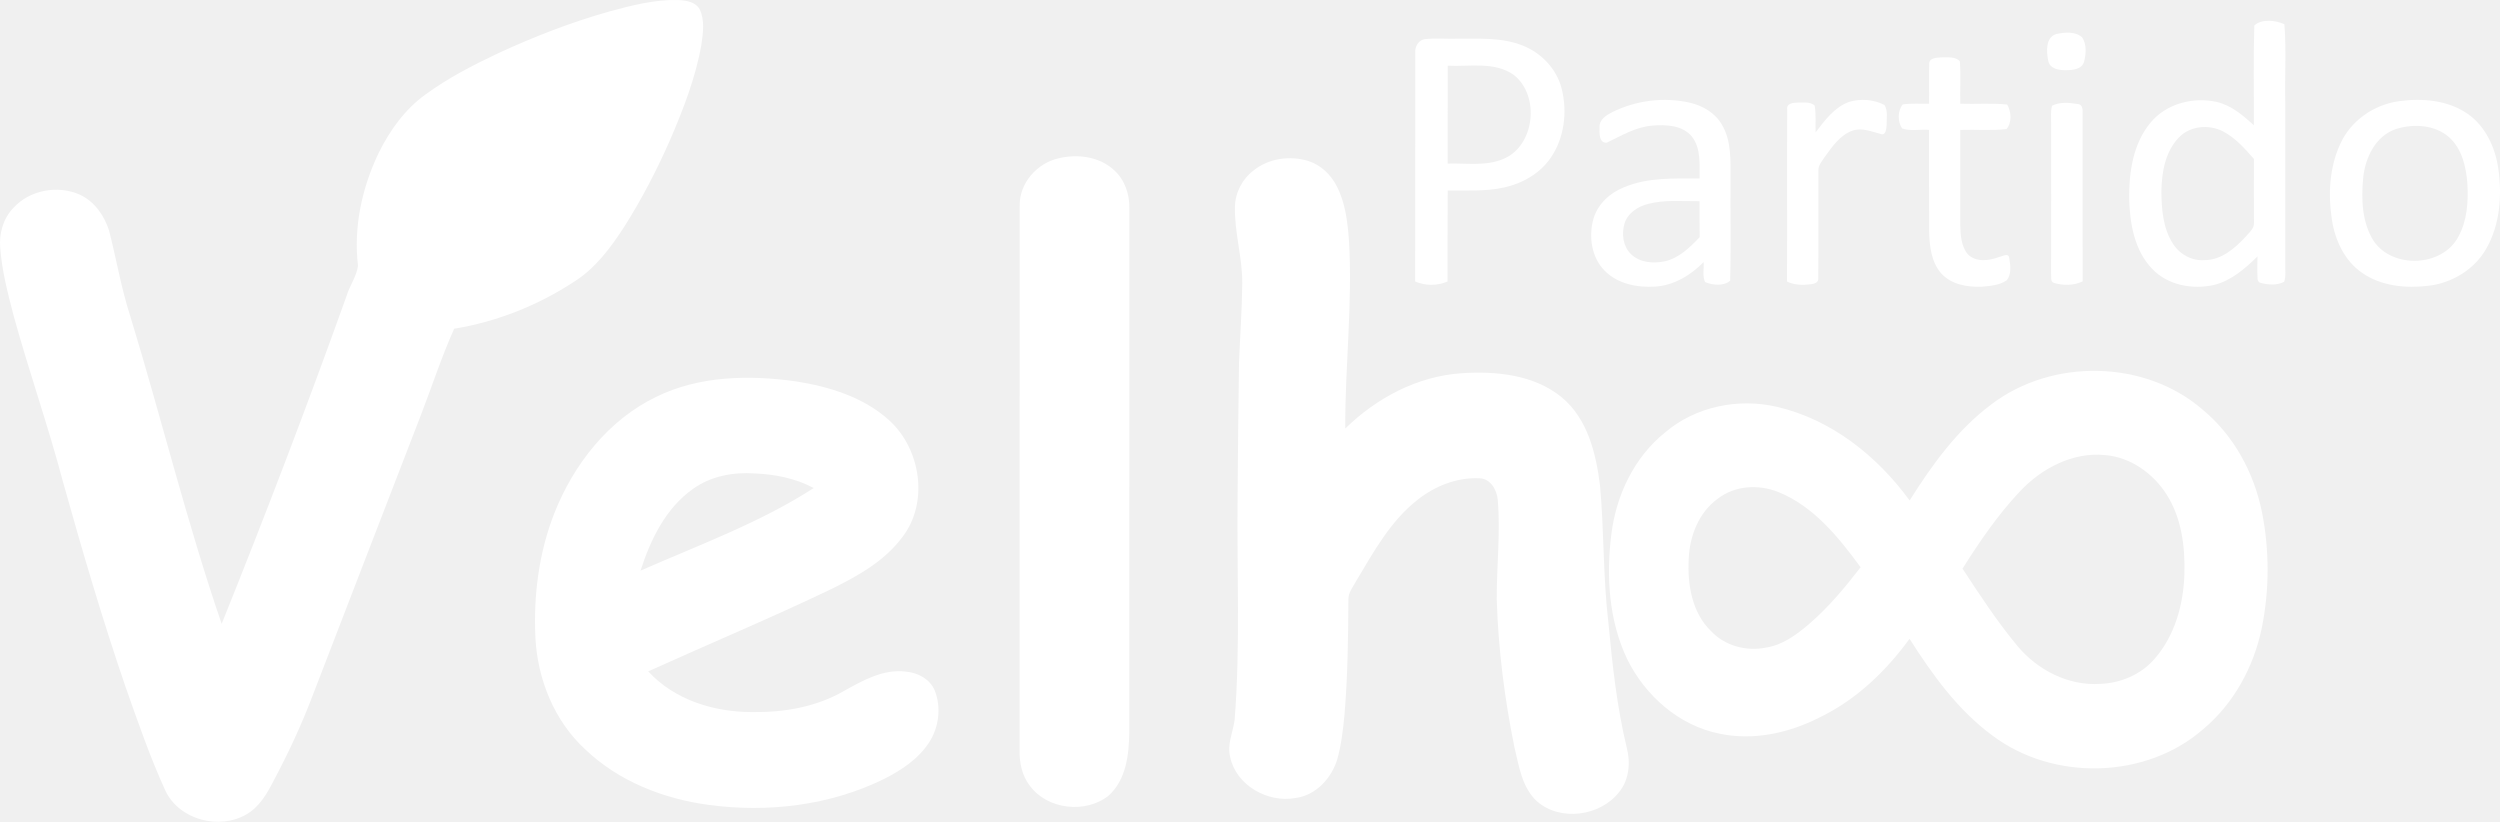
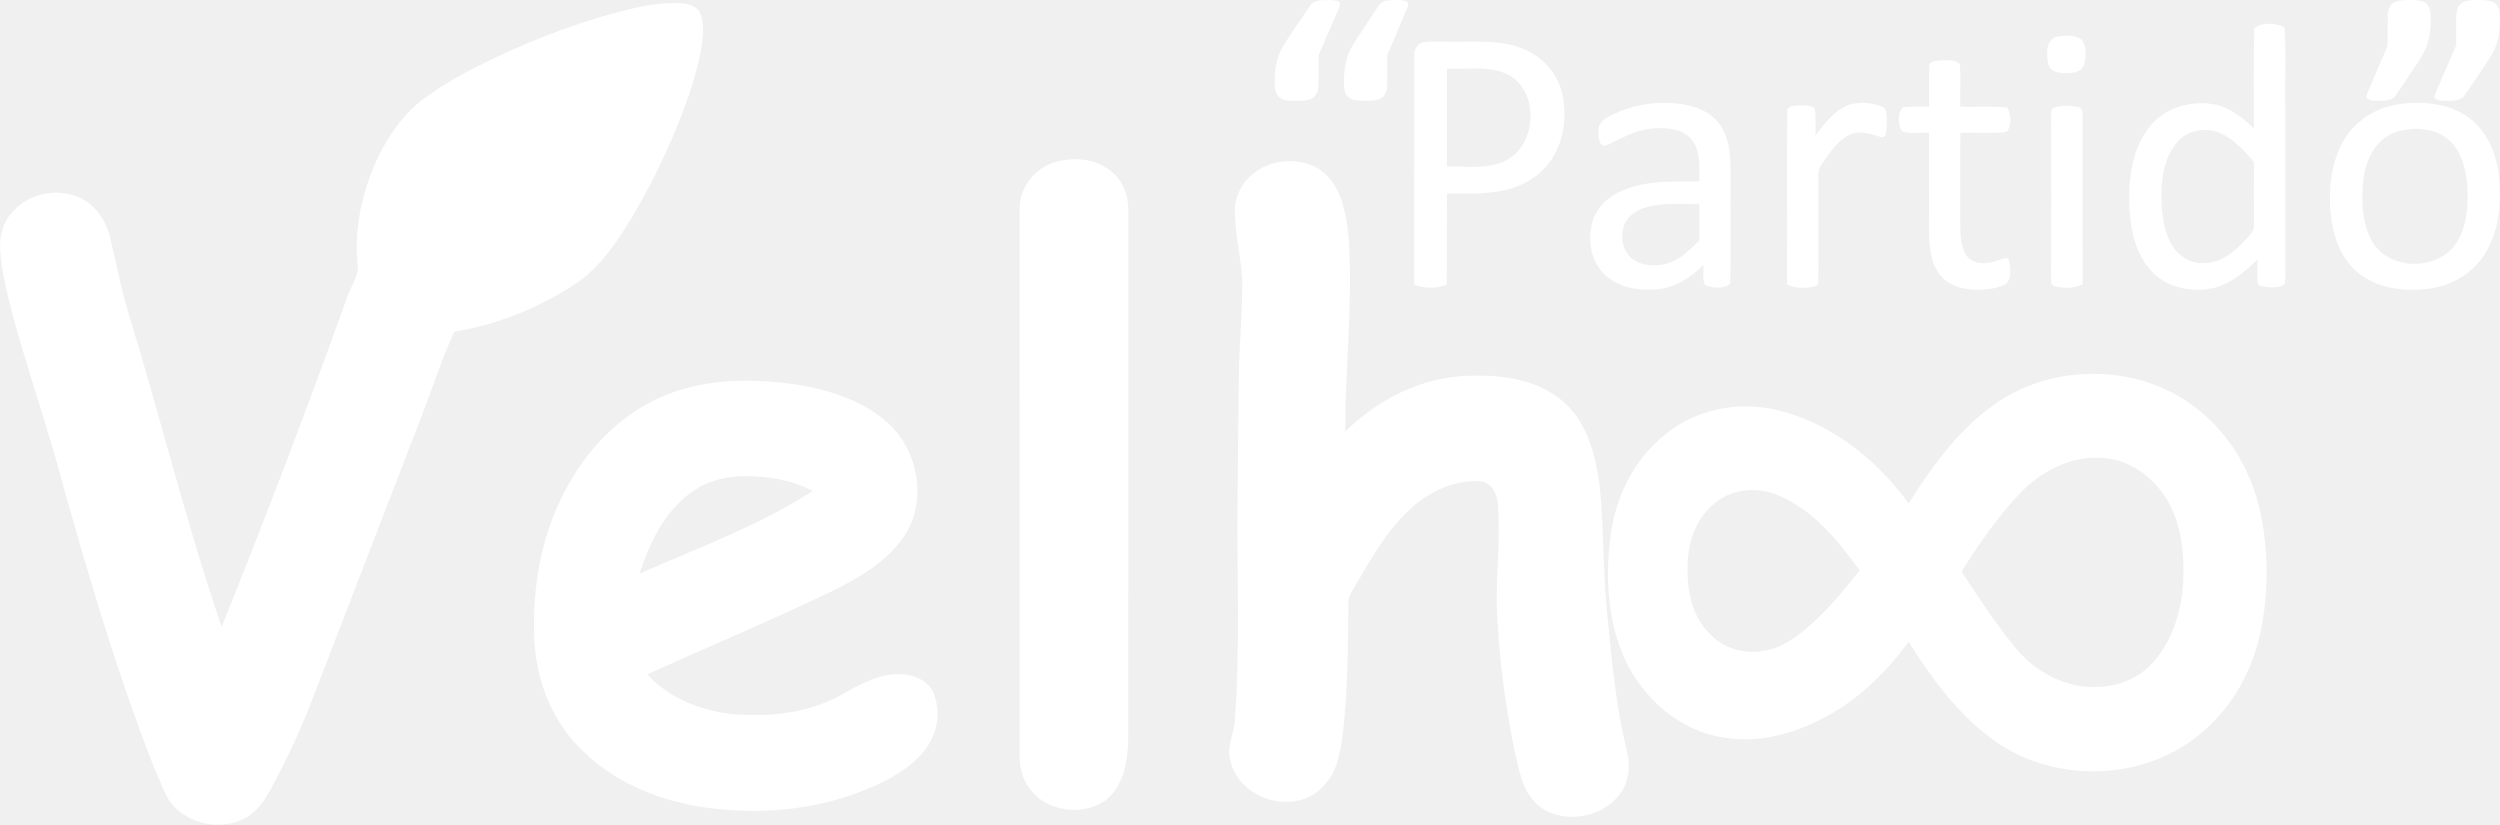
- <svg xmlns="http://www.w3.org/2000/svg" width="2528" height="831" xml:space="preserve" overflow="hidden">
+ <svg xmlns="http://www.w3.org/2000/svg" width="2528" height="834" xml:space="preserve" overflow="hidden">
  <defs>
    <clipPath id="clip0">
-       <rect x="2696" y="1499" width="2528" height="831" />
+       <rect x="1050" y="1439" width="2528" height="834" />
    </clipPath>
  </defs>
-   <g clip-path="url(#clip0)" transform="translate(-2696 -1499)">
-     <path d="M3312.21 1510.58C3334.86 1504.46 3358.02 1498.42 3381.65 1499.04 3389.55 1499.43 3399.2 1500.75 3403.5 1508.36 3408.87 1519.56 3406.88 1532.55 3405.23 1544.39 3399.3 1577.82 3386.86 1609.67 3373.5 1640.71 3360.11 1671.09 3344.79 1700.67 3326.99 1728.7 3313.34 1749.66 3297.97 1770.38 3276.51 1783.88 3239.98 1807.83 3198.37 1824.38 3155.26 1831.4 3142.62 1859.53 3133.1 1888.93 3122.01 1917.68 3085.36 2012.82 3048.44 2107.82 3011.89 2202.99 3000.77 2232.2 2987.56 2260.57 2972.88 2288.13 2966.23 2301.17 2958.51 2314.69 2945.51 2322.33 2917.91 2338.59 2877.49 2328.19 2863.35 2298.77 2847.64 2264.44 2835.31 2228.64 2822.77 2193.05 2799.5 2125.09 2779.23 2056.1 2759.88 1986.93 2744.92 1930.15 2725.29 1874.73 2709.76 1818.13 2703.93 1795.6 2697.92 1772.91 2696.22 1749.61 2694.95 1735.13 2699.23 1719.95 2709.42 1709.37 2725.98 1690.99 2754.7 1685.83 2777.01 1696 2791.53 1702.76 2801.39 1716.91 2806.19 1731.85 2813.69 1760.78 2818.54 1790.41 2827.78 1818.88 2859.38 1922.3 2885.02 2027.53 2920.15 2129.84 2964.27 2020.2 3006.5 1909.78 3046.35 1798.52 3049.42 1787.99 3056.57 1778.64 3058.01 1767.8 3053.34 1728.65 3062.04 1688.72 3079.01 1653.44 3090.21 1630.8 3105.45 1609.56 3126.09 1594.67 3149.05 1577.84 3174.51 1564.76 3200.2 1552.63 3236.42 1535.9 3273.77 1521.42 3312.21 1510.58Z" fill="#FFFFFF" fill-rule="evenodd" />
-     <path d="M4975.55 1524.79C4982.93 1517.88 4997.02 1519.35 5005.99 1523.53 5008.03 1549.65 5006.25 1576.09 5006.84 1602.34 5006.87 1656.5 5006.79 1710.65 5006.87 1764.81 5006.48 1771.13 5007.92 1777.89 5005.73 1783.92 4998.6 1787.79 4989.52 1787.04 4981.95 1785.06 4977.51 1783.97 4979.16 1778.27 4978.65 1775.05 4978.54 1769.45 4978.67 1763.86 4978.8 1758.29 4966.25 1770.56 4952.31 1782.79 4934.89 1787.12 4913.19 1792.05 4888.11 1787.51 4872.36 1770.95 4854.35 1752.33 4849.71 1725.17 4849.01 1700.26 4848.75 1673.36 4852.85 1644.25 4870.66 1622.97 4886.56 1603.68 4913.96 1596.72 4937.82 1602.13 4952.51 1605.69 4964.27 1615.72 4975.12 1625.76 4975.25 1592.1 4974.52 1558.42 4975.55 1524.79M4899.01 1638.32C4885.35 1652.65 4881.9 1673.52 4881.59 1692.6 4881.77 1710.53 4883.19 1729.61 4893.08 1745.11 4899.73 1755.86 4912 1762.9 4924.78 1762.05 4941.64 1762.23 4955.32 1750.68 4966.2 1739 4969.94 1734.46 4975.92 1730.18 4975.22 1723.55 4975.14 1702.3 4975.06 1681.02 4975.19 1659.77 4966.02 1649.25 4956.48 1638.47 4943.98 1631.89 4929.65 1624.44 4910.25 1626.17 4899.01 1638.32Z" fill="#FFFFFF" fill-rule="evenodd" />
-     <path d="M4775.34 1533.38C4783.78 1531.6 4794.46 1530.54 4801.47 1536.75 4806.2 1543.91 4805.48 1553.64 4803.34 1561.64 4801 1569.22 4791.76 1569.94 4785.15 1569.99 4778.28 1570.1 4768.91 1568.73 4767.21 1560.65 4765.31 1551.52 4764.22 1536.82 4775.34 1533.38Z" fill="#FFFFFF" fill-rule="evenodd" />
-     <path d="M4136.57 1538.6C4147.33 1537.41 4158.21 1538.41 4169.04 1538.13 4191.37 1538.26 4214.62 1536.58 4235.82 1545.11 4254.5 1552.46 4269.88 1568.47 4275.04 1588.18 4281.17 1611.91 4277.96 1638.73 4263.77 1659.01 4252.91 1674.56 4235.46 1684.47 4217.26 1688.5 4198.45 1692.77 4179.05 1691.42 4159.93 1691.68 4159.83 1722.34 4159.7 1752.99 4159.75 1783.64 4149.43 1788.09 4137.29 1788.15 4127 1783.64 4127.21 1706.71 4126.95 1629.75 4127.13 1552.82 4126.51 1546.56 4130 1539.76 4136.57 1538.6M4159.9 1664.42C4178.59 1663.82 4198.32 1667.29 4216.06 1659.76 4248.16 1646.57 4253.48 1595.84 4226.73 1574.73 4207.23 1561 4182.15 1566.56 4159.93 1565.45 4159.88 1598.43 4159.9 1631.44 4159.9 1664.42Z" fill="#FFFFFF" fill-rule="evenodd" />
-     <path d="M4646.82 1563.7C4646.54 1557.35 4654.45 1557.4 4658.95 1557.01 4665.18 1557.27 4673.32 1555.77 4677.82 1561.07 4678.85 1575.3 4677.92 1589.62 4678.23 1603.88 4694.05 1604.45 4709.94 1603.1 4725.69 1604.71 4729.85 1611.89 4730.6 1622.97 4724.99 1629.51 4709.5 1631.29 4693.79 1629.84 4678.25 1630.39 4678.23 1662.4 4678.23 1694.41 4678.23 1726.42 4678.49 1736.6 4679.03 1747.94 4685.88 1756.16 4694.1 1764.32 4707.18 1762.77 4717.13 1758.97 4720.67 1758.38 4727.06 1754.01 4727.81 1760.14 4728.97 1767.4 4730.21 1776.44 4725.12 1782.51 4717.78 1787.47 4708.57 1788.14 4700.04 1788.92 4685.47 1789.54 4669.21 1786.77 4658.95 1775.46 4649.1 1764.19 4647.19 1748.56 4646.77 1734.2 4646.54 1699.58 4646.67 1664.96 4646.62 1630.33 4637.65 1629.59 4627.88 1631.89 4619.43 1628.89 4614.75 1622.17 4614.77 1610.96 4620.05 1604.58 4628.83 1603.34 4637.78 1604.09 4646.67 1603.88 4646.88 1590.5 4646.41 1577.09 4646.82 1563.7Z" fill="#FFFFFF" fill-rule="evenodd" />
-     <path d="M4326.38 1612.37C4350.41 1600.48 4378.6 1596.84 4404.79 1602.86 4417.86 1605.86 4430.47 1613.22 4437.25 1625.19 4446.89 1641.52 4445.91 1661.27 4445.93 1679.57 4445.62 1713.99 4446.5 1748.44 4445.52 1782.84 4439.02 1788.61 4427.73 1787.42 4420.18 1784.24 4417.3 1778.06 4419.15 1770.67 4418.74 1764.03 4405.7 1777.21 4388.79 1787.57 4369.94 1788.79 4351.77 1790 4331.74 1786.18 4318.57 1772.66 4305.14 1759.09 4302.26 1737.82 4307.38 1719.96 4311.74 1705.28 4323.93 1694.09 4337.85 1688.51 4362.06 1678.15 4388.89 1679.54 4414.61 1679.46 4414.51 1665.33 4416.14 1649.35 4407.09 1637.41 4397.71 1625.68 4381.08 1624.83 4367.31 1625.99 4350.41 1627.15 4335.74 1636.12 4320.87 1643.23 4312.72 1644.11 4313.29 1633.12 4313.47 1627.7 4313.06 1619.89 4320.35 1615.44 4326.38 1612.37M4362.57 1705.2C4352.18 1707.76 4341.82 1714.51 4338.63 1725.23 4335.61 1735.68 4337.21 1748.24 4345.3 1756.02 4354.19 1764.65 4367.88 1765.68 4379.46 1763.23 4393.89 1759.97 4404.85 1749.17 4414.72 1738.8 4414.54 1726.68 4414.59 1714.56 4414.56 1702.44 4397.24 1702.65 4379.51 1700.73 4362.57 1705.2Z" fill="#FFFFFF" fill-rule="evenodd" />
-     <path d="M4566.1 1601.94C4577.67 1598.57 4590.87 1599.56 4601.59 1605.17 4605.27 1611 4603.58 1618.66 4603.79 1625.24 4603.46 1628.78 4603.14 1636.55 4597.73 1634.45 4588.44 1632.1 4578.76 1627.77 4569.15 1631.14 4556.59 1635.62 4548.83 1647.24 4541.29 1657.52 4538.52 1661.87 4534.43 1666.11 4534.79 1671.65 4534.61 1707.97 4535 1744.35 4534.61 1780.67 4535.08 1784.78 4530.08 1786.13 4526.97 1786.44 4518.9 1787.48 4510.4 1787.35 4503 1783.67 4503.34 1725.63 4502.9 1667.59 4503.21 1609.57 4502.27 1603.26 4509.76 1602.82 4514.13 1602.69 4519.67 1602.82 4526.33 1601.7 4530.94 1605.64 4532.57 1614.6 4531.63 1623.79 4531.95 1632.85 4541.21 1620.65 4551.08 1607.27 4566.1 1601.94Z" fill="#FFFFFF" fill-rule="evenodd" />
-     <path d="M5121.95 1601.31C5145.42 1598.1 5171.19 1600.22 5191.2 1614.05 5209.4 1626.67 5219.27 1648.23 5222.32 1669.68 5226.15 1697 5224 1726.5 5209.89 1750.82 5197.9 1771.71 5175.23 1785.28 5151.52 1787.99 5128.67 1790.73 5103.78 1788.36 5084.47 1774.84 5066.81 1762.71 5057.2 1741.9 5054.02 1721.22 5050.06 1695.71 5051.46 1668.54 5062.34 1644.84 5072.89 1621.11 5096.46 1604.77 5121.95 1601.31M5118.95 1629.43C5098.04 1636.33 5087.57 1658.72 5085.61 1679.27 5083.64 1700.6 5084.42 1723.96 5096.2 1742.6 5115.41 1771.17 5165.95 1768.99 5181.97 1738.18 5190.84 1722 5192.03 1702.85 5191.02 1684.78 5189.78 1667.92 5185.64 1649.65 5172.64 1637.86 5158.24 1625.06 5136.61 1623.95 5118.95 1629.43Z" fill="#FFFFFF" fill-rule="evenodd" />
-     <path d="M4771.07 1605.91C4778.98 1601.78 4788.68 1602.86 4797.24 1604.21 4801.64 1604.59 4802.08 1609.24 4801.95 1612.72 4801.95 1669.66 4801.82 1726.6 4802 1783.53 4793.08 1787.84 4782.39 1787.84 4773.05 1785.13 4768.86 1783.82 4770.55 1778.55 4770.06 1775.4 4770.19 1724.61 4770.16 1673.82 4770.08 1623.02 4770.21 1617.32 4769.41 1611.43 4771.07 1605.91Z" fill="#FFFFFF" fill-rule="evenodd" />
-     <path d="M3766.62 1659.04C3785.89 1654.36 3808.25 1657.41 3822.97 1671.44 3833.61 1681.23 3838.39 1695.87 3837.98 1710.08 3837.95 1886.54 3838.03 2063.02 3837.92 2239.51 3837.64 2261.93 3834.83 2287.39 3817.17 2303.41 3794.06 2322.08 3755.21 2317.74 3737.45 2293.67 3729.46 2283.47 3726.73 2270.27 3727.02 2257.61 3727.12 2074.18 3726.92 1890.72 3727.12 1707.29 3726.55 1684.38 3744.49 1663.95 3766.62 1659.04Z" fill="#FFFFFF" fill-rule="evenodd" />
-     <path d="M3963.69 1671.29C3978.89 1659.1 4000.31 1656.11 4018.77 1661.73 4031.52 1665.67 4041.74 1675.57 4047.73 1687.3 4056.4 1704.03 4058.65 1723.11 4060.04 1741.64 4063.94 1805.23 4056.04 1868.75 4056.32 1932.34 4087.84 1901.48 4129.14 1879.47 4173.66 1876.43 4208.64 1874.06 4247.22 1877.77 4275.31 1900.84 4301.43 1922.52 4309.89 1957.57 4313.92 1989.74 4318.13 2035.91 4316.94 2082.44 4322.39 2128.5 4326.39 2171.01 4330.98 2213.62 4341 2255.22 4345 2270.4 4343.34 2287.88 4332.99 2300.28 4313.92 2324.3 4274.14 2329.84 4250.5 2309.58 4234.94 2295.56 4232.02 2273.68 4227.35 2254.42 4217.36 2205.24 4211.04 2155.23 4209.51 2105.07 4209.36 2071.51 4213.36 2037.92 4210.55 2004.41 4209.59 1994.36 4203.21 1982.86 4191.86 1982.63 4169.3 1981.65 4147.13 1990.39 4129.6 2004.26 4102.06 2025.75 4085 2057.02 4067.4 2086.48 4064.27 2092.44 4059.32 2098.06 4059.5 2105.15 4059.29 2144.02 4058.83 2182.92 4055.55 2221.66 4054.08 2236.74 4052.43 2251.92 4048.3 2266.56 4042.57 2285.87 4026.67 2303.27 4005.97 2305.95 3978.04 2311.08 3945.95 2293.19 3939.97 2264.58 3936.66 2251.77 3942.75 2239.55 3944.46 2227.07 3950.32 2152.16 3946.65 2077.05 3947.45 2002.01 3947.68 1956.46 3948.28 1910.94 3948.9 1865.39 3949.96 1838.74 3951.92 1812.09 3952.17 1785.41 3952.36 1759.37 3944.17 1734.03 3944.77 1708 3945.08 1693.69 3952.28 1679.9 3963.69 1671.29Z" fill="#FFFFFF" fill-rule="evenodd" />
-     <path d="M4709.76 1907.82C4771.08 1861.19 4864.8 1862.56 4923.37 1913.27 4954.91 1939.39 4975.35 1977.22 4983.35 2017.15 4990.97 2055.66 4990.89 2095.79 4983.07 2134.24 4974.94 2173.45 4954.75 2210.53 4923.91 2236.31 4865.68 2287.12 4772.27 2288.98 4710.81 2242.83 4675.79 2217.12 4650 2181.25 4626.93 2144.95 4602.98 2177.87 4572.6 2206.91 4535.66 2224.62 4504.84 2240.29 4469.04 2248.15 4434.82 2240.89 4393.91 2232.79 4359.68 2202.54 4341.48 2165.64 4322.72 2126.38 4320.06 2081.2 4325.48 2038.59 4330.44 1999.51 4348.56 1961.35 4379.58 1936.42 4410.4 1910.02 4454.02 1901.2 4493.18 1910.48 4547.95 1923.26 4594.28 1960.16 4627.01 2005.07 4649.72 1969 4675.25 1933.52 4709.76 1907.82M4738.59 1995.84C4716.29 2019.5 4697.83 2046.55 4680.49 2073.99 4698.06 2100.81 4715.67 2127.73 4736.19 2152.4 4756.4 2176.57 4787.58 2192.61 4819.48 2190.54 4840.08 2189.87 4860.65 2181.28 4874.35 2165.64 4895.11 2142.16 4903.96 2110.32 4904.86 2079.5 4905.66 2051.85 4902.05 2022.74 4886.85 1999.02 4873.22 1977.59 4850.32 1961.27 4824.64 1959.17 4792.02 1955.89 4760.45 1972.57 4738.59 1995.84M4433.32 2003.06C4413.94 2016.87 4404.52 2040.94 4403.64 2064.16 4402.22 2089.97 4406.89 2118.6 4426.3 2137.27 4440.21 2152.09 4461.92 2157.88 4481.64 2153.87 4498.18 2151.36 4512.12 2141.22 4524.59 2130.65 4544.57 2113.63 4561.42 2093.33 4577.45 2072.62 4555.15 2042.23 4529.9 2010.79 4493.92 1996.41 4474.26 1988.6 4450.43 1989.92 4433.32 2003.06Z" fill="#FFFFFF" fill-rule="evenodd" />
-     <path d="M3359.68 1900.22C3403.3 1878.86 3453.71 1878.03 3500.92 1884.66 3534.57 1889.98 3569.08 1900.5 3594.84 1923.75 3627.16 1952.75 3635.6 2007.39 3608.24 2042.4 3590.17 2066.6 3563.12 2081.59 3536.56 2094.67 3475.54 2123.93 3413.08 2149.98 3351.47 2177.87 3378.05 2206.9 3418.27 2219.13 3456.75 2219.05 3488.58 2219.51 3521.31 2213.94 3549.13 2197.87 3568.26 2187.19 3589.11 2175.32 3611.85 2178.11 3623.96 2179.16 3636.37 2185.56 3641.2 2197.25 3648.04 2214.4 3645.41 2234.84 3635.24 2250.16 3624.19 2266.91 3606.87 2278.21 3589.22 2287.03 3534.86 2313.55 3472.45 2320.96 3412.82 2312.93 3366.93 2306.84 3321.4 2289.02 3287.64 2256.64 3256.53 2227.92 3239.68 2186.18 3237.43 2144.31 3235.32 2101.61 3240.84 2058.09 3256.48 2018.12 3275.94 1968.74 3311.12 1923.62 3359.68 1900.22M3396.51 1993.54C3369.07 2013.01 3353.74 2044.8 3343.72 2076.02 3402.88 2049.99 3464.26 2027.72 3518.83 1992.5 3500.58 1982.7 3479.85 1978.6 3459.31 1977.75 3437.42 1976.2 3414.52 1980.48 3396.51 1993.54Z" fill="#FFFFFF" fill-rule="evenodd" />
+   <g clip-path="url(#clip0)" transform="translate(-1050 -1439)">
+     <path d="M1666.21 1453.58C1688.86 1447.46 1712.02 1441.42 1735.65 1442.04 1743.55 1442.43 1753.2 1443.75 1757.5 1451.36 1762.87 1462.56 1760.88 1475.55 1759.23 1487.39 1753.3 1520.82 1740.86 1552.67 1727.5 1583.71 1714.11 1614.09 1698.79 1643.67 1680.99 1671.7 1667.35 1692.66 1651.97 1713.38 1630.51 1726.88 1593.98 1750.83 1552.37 1767.38 1509.26 1774.4 1496.62 1802.53 1487.11 1831.93 1476.01 1860.68 1439.36 1955.82 1402.44 2050.82 1365.89 2145.99 1354.77 2175.2 1341.56 2203.57 1326.88 2231.13 1320.23 2244.17 1312.51 2257.69 1299.51 2265.33 1271.91 2281.59 1231.49 2271.19 1217.35 2241.77 1201.64 2207.44 1189.31 2171.64 1176.77 2136.05 1153.5 2068.09 1133.23 1999.1 1113.88 1929.93 1098.92 1873.15 1079.29 1817.73 1063.76 1761.13 1057.93 1738.6 1051.92 1715.91 1050.22 1692.61 1048.95 1678.13 1053.23 1662.95 1063.42 1652.37 1079.98 1633.99 1108.7 1628.83 1131.01 1639 1145.53 1645.76 1155.39 1659.91 1160.19 1674.85 1167.69 1703.78 1172.54 1733.41 1181.78 1761.88 1213.38 1865.3 1239.02 1970.53 1274.15 2072.84 1318.27 1963.2 1360.5 1852.78 1400.35 1741.52 1403.42 1730.99 1410.57 1721.64 1412.01 1710.8 1407.34 1671.65 1416.04 1631.72 1433.01 1596.44 1444.21 1573.8 1459.45 1552.56 1480.09 1537.67 1503.05 1520.84 1528.51 1507.76 1554.2 1495.63 1590.42 1478.9 1627.77 1464.42 1666.21 1453.58Z" fill="#FFFFFF" fill-rule="evenodd" />
+     <path d="M3329.55 1467.79C3336.93 1460.88 3351.02 1462.35 3359.99 1466.53 3362.03 1492.65 3360.25 1519.09 3360.84 1545.34 3360.87 1599.5 3360.79 1653.65 3360.87 1707.81 3360.48 1714.13 3361.92 1720.89 3359.73 1726.92 3352.59 1730.79 3343.52 1730.04 3335.95 1728.06 3331.51 1726.97 3333.16 1721.27 3332.65 1718.05 3332.54 1712.45 3332.67 1706.86 3332.8 1701.29 3320.25 1713.56 3306.31 1725.79 3288.89 1730.12 3267.18 1735.05 3242.11 1730.51 3226.36 1713.95 3208.35 1695.33 3203.71 1668.17 3203.01 1643.26 3202.75 1616.36 3206.85 1587.25 3224.66 1565.97 3240.56 1546.68 3267.96 1539.72 3291.82 1545.13 3306.51 1548.69 3318.27 1558.72 3329.12 1568.76 3329.24 1535.1 3328.52 1501.42 3329.55 1467.79M3253.01 1581.32C3239.35 1595.65 3235.9 1616.52 3235.59 1635.6 3235.77 1653.53 3237.19 1672.61 3247.08 1688.11 3253.73 1698.86 3266 1705.9 3278.78 1705.05 3295.64 1705.23 3309.32 1693.68 3320.2 1682 3323.94 1677.46 3329.91 1673.18 3329.22 1666.55 3329.14 1645.3 3329.06 1624.02 3329.19 1602.77 3320.02 1592.25 3310.48 1581.47 3297.98 1574.89 3283.65 1567.44 3264.25 1569.17 3253.01 1581.32Z" fill="#FFFFFF" fill-rule="evenodd" />
+     <path d="M3129.34 1476.38C3137.78 1474.6 3148.47 1473.53 3155.47 1479.74 3160.2 1486.91 3159.48 1496.64 3157.34 1504.64 3155 1512.22 3145.76 1512.94 3139.15 1512.99 3132.28 1513.1 3122.91 1511.73 3121.21 1503.65 3119.31 1494.52 3118.22 1479.82 3129.34 1476.38Z" fill="#FFFFFF" fill-rule="evenodd" />
+     <path d="M2489.64 1481.6C2500.46 1480.41 2511.42 1481.41 2522.32 1481.13 2544.79 1481.26 2568.2 1479.58 2589.54 1488.11 2608.35 1495.46 2623.82 1511.47 2629.02 1531.18 2635.19 1554.91 2631.96 1581.73 2617.67 1602.01 2606.75 1617.56 2589.18 1627.47 2570.86 1631.5 2551.92 1635.77 2532.39 1634.42 2513.15 1634.68 2513.04 1665.34 2512.91 1695.99 2512.97 1726.64 2502.58 1731.09 2490.36 1731.15 2480 1726.64 2480.21 1649.71 2479.95 1572.75 2480.13 1495.82 2479.51 1489.56 2483.02 1482.76 2489.64 1481.6M2513.12 1607.42C2531.93 1606.82 2551.8 1610.29 2569.65 1602.76 2601.97 1589.57 2607.31 1538.84 2580.39 1517.73 2560.76 1504 2535.52 1509.56 2513.15 1508.45 2513.09 1541.43 2513.12 1574.44 2513.12 1607.42Z" fill="#FFFFFF" fill-rule="evenodd" />
+     <path d="M3000.82 1506.7C3000.54 1500.35 3008.45 1500.4 3012.95 1500.01 3019.18 1500.27 3027.32 1498.77 3031.82 1504.07 3032.85 1518.3 3031.92 1532.62 3032.23 1546.88 3048.05 1547.45 3063.94 1546.1 3079.69 1547.71 3083.85 1554.89 3084.6 1565.97 3078.99 1572.51 3063.5 1574.29 3047.79 1572.84 3032.26 1573.39 3032.23 1605.4 3032.23 1637.41 3032.23 1669.42 3032.49 1679.6 3033.03 1690.94 3039.88 1699.16 3048.1 1707.32 3061.18 1705.77 3071.13 1701.97 3074.67 1701.38 3081.06 1697.01 3081.81 1703.14 3082.97 1710.4 3084.21 1719.44 3079.12 1725.51 3071.78 1730.47 3062.57 1731.14 3054.04 1731.92 3039.47 1732.54 3023.21 1729.77 3012.95 1718.46 3003.1 1707.19 3001.19 1691.56 3000.77 1677.2 3000.54 1642.58 3000.67 1607.96 3000.62 1573.34 2991.65 1572.59 2981.88 1574.89 2973.43 1571.89 2968.75 1565.17 2968.77 1553.96 2974.05 1547.58 2982.83 1546.34 2991.78 1547.09 3000.67 1546.88 3000.88 1533.5 3000.41 1520.09 3000.82 1506.7Z" fill="#FFFFFF" fill-rule="evenodd" />
+     <path d="M2679.53 1555.37C2703.73 1543.48 2732.13 1539.84 2758.5 1545.86 2771.66 1548.86 2784.36 1556.22 2791.18 1568.19 2800.89 1584.52 2799.91 1604.27 2799.93 1622.57 2799.62 1656.99 2800.5 1691.44 2799.52 1725.84 2792.98 1731.61 2781.6 1730.42 2774 1727.24 2771.09 1721.06 2772.96 1713.67 2772.55 1707.03 2759.41 1720.21 2742.38 1730.57 2723.4 1731.79 2705.1 1733 2684.93 1729.18 2671.67 1715.66 2658.14 1702.09 2655.24 1680.82 2660.4 1662.96 2664.79 1648.28 2677.07 1637.09 2691.08 1631.51 2715.46 1621.15 2742.48 1622.54 2768.39 1622.46 2768.29 1608.33 2769.92 1592.35 2760.81 1580.41 2751.36 1568.68 2734.62 1567.83 2720.76 1568.99 2703.73 1570.15 2688.96 1579.12 2673.98 1586.23 2665.77 1587.11 2666.35 1576.12 2666.53 1570.7 2666.11 1562.89 2673.46 1558.44 2679.53 1555.37M2715.98 1648.21C2705.52 1650.76 2695.08 1657.51 2691.86 1668.24 2688.83 1678.68 2690.44 1691.24 2698.59 1699.02 2707.54 1707.65 2721.33 1708.68 2732.98 1706.23 2747.52 1702.97 2758.55 1692.17 2768.5 1681.8 2768.31 1669.68 2768.37 1657.56 2768.34 1645.44 2750.9 1645.65 2733.04 1643.73 2715.98 1648.21Z" fill="#FFFFFF" fill-rule="evenodd" />
+     <path d="M2920.1 1544.94C2931.67 1541.57 2944.87 1542.56 2955.59 1548.17 2959.27 1554 2957.59 1561.66 2957.79 1568.24 2957.46 1571.78 2957.14 1579.55 2951.73 1577.45 2942.44 1575.1 2932.76 1570.77 2923.15 1574.14 2910.59 1578.62 2902.83 1590.24 2895.29 1600.52 2892.52 1604.87 2888.43 1609.11 2888.79 1614.65 2888.61 1650.97 2889 1687.35 2888.61 1723.67 2889.08 1727.78 2884.08 1729.13 2880.97 1729.44 2872.9 1730.48 2864.4 1730.35 2857 1726.67 2857.34 1668.63 2856.9 1610.59 2857.21 1552.57 2856.28 1546.26 2863.76 1545.82 2868.13 1545.69 2873.67 1545.82 2880.33 1544.7 2884.94 1548.64 2886.57 1557.6 2885.64 1566.79 2885.95 1575.85 2895.21 1563.65 2905.08 1550.27 2920.1 1544.94Z" fill="#FFFFFF" fill-rule="evenodd" />
+     <path d="M3475.95 1544.31C3499.42 1541.1 3525.19 1543.22 3545.2 1557.05 3563.4 1569.67 3573.27 1591.23 3576.32 1612.68 3580.15 1640 3578 1669.5 3563.89 1693.82 3551.9 1714.71 3529.23 1728.28 3505.52 1730.99 3482.67 1733.73 3457.78 1731.36 3438.47 1717.84 3420.81 1705.71 3411.2 1684.9 3408.02 1664.22 3404.06 1638.71 3405.46 1611.54 3416.34 1587.84 3426.89 1564.11 3450.46 1547.77 3475.95 1544.31M3472.95 1572.43C3452.04 1579.33 3441.57 1601.72 3439.61 1622.27 3437.64 1643.6 3438.42 1666.96 3450.2 1685.6 3469.41 1714.17 3519.95 1712 3535.97 1681.18 3544.84 1665 3546.03 1645.85 3545.02 1627.78 3543.78 1610.92 3539.64 1592.65 3526.64 1580.86 3512.24 1568.06 3490.61 1566.95 3472.95 1572.43Z" fill="#FFFFFF" fill-rule="evenodd" />
+     <path d="M3125.07 1548.91C3132.98 1544.78 3142.68 1545.86 3151.24 1547.21 3155.64 1547.59 3156.08 1552.24 3155.95 1555.72 3155.95 1612.66 3155.82 1669.6 3156 1726.53 3147.08 1730.84 3136.39 1730.84 3127.05 1728.13 3122.86 1726.82 3124.55 1721.55 3124.06 1718.4 3124.19 1667.61 3124.16 1616.82 3124.08 1566.02 3124.21 1560.32 3123.41 1554.43 3125.07 1548.91Z" fill="#FFFFFF" fill-rule="evenodd" />
+     <path d="M2120.27 1602.04C2139.36 1597.36 2161.52 1600.41 2176.11 1614.44 2186.65 1624.23 2191.39 1638.87 2190.98 1653.08 2190.95 1829.54 2191.03 2006.02 2190.92 2182.51 2190.64 2204.93 2187.86 2230.39 2170.36 2246.41 2147.45 2265.08 2108.95 2260.74 2091.35 2236.67 2083.44 2226.47 2080.74 2213.27 2081.02 2200.61 2081.12 2017.18 2080.92 1833.72 2081.12 1650.29 2080.56 1627.38 2098.34 1606.95 2120.27 1602.04Z" fill="#FFFFFF" fill-rule="evenodd" />
+     <path d="M2317.69 1614.29C2332.89 1602.1 2354.31 1599.11 2372.77 1604.73 2385.52 1608.67 2395.74 1618.57 2401.73 1630.3 2410.4 1647.03 2412.65 1666.11 2414.04 1684.64 2417.94 1748.23 2410.04 1811.75 2410.32 1875.34 2441.84 1844.48 2483.14 1822.47 2527.66 1819.43 2562.64 1817.06 2601.22 1820.77 2629.31 1843.84 2655.43 1865.52 2663.89 1900.57 2667.92 1932.74 2672.13 1978.91 2670.94 2025.44 2676.39 2071.5 2680.39 2114.01 2684.98 2156.62 2695 2198.22 2699 2213.4 2697.34 2230.88 2686.99 2243.28 2667.92 2267.3 2628.14 2272.84 2604.5 2252.58 2588.94 2238.56 2586.02 2216.68 2581.35 2197.42 2571.36 2148.24 2565.04 2098.23 2563.51 2048.07 2563.36 2014.51 2567.36 1980.92 2564.55 1947.41 2563.59 1937.36 2557.22 1925.86 2545.86 1925.63 2523.3 1924.65 2501.13 1933.39 2483.6 1947.26 2456.06 1968.75 2439 2000.02 2421.4 2029.48 2418.27 2035.44 2413.32 2041.06 2413.5 2048.15 2413.29 2087.02 2412.83 2125.92 2409.55 2164.66 2408.08 2179.74 2406.43 2194.92 2402.3 2209.56 2396.57 2228.87 2380.67 2246.27 2359.97 2248.95 2332.04 2254.08 2299.95 2236.19 2293.97 2207.58 2290.66 2194.77 2296.75 2182.55 2298.46 2170.07 2304.32 2095.16 2300.65 2020.05 2301.45 1945.01 2301.68 1899.46 2302.28 1853.94 2302.9 1808.39 2303.96 1781.74 2305.92 1755.09 2306.18 1728.41 2306.36 1702.37 2298.17 1677.03 2298.77 1651 2299.08 1636.69 2306.28 1622.9 2317.69 1614.29Z" fill="#FFFFFF" fill-rule="evenodd" />
+     <path d="M3062.76 1850.82C3124.08 1804.19 3217.8 1805.56 3276.37 1856.27 3307.91 1882.39 3328.35 1920.22 3336.35 1960.15 3343.97 1998.66 3343.89 2038.79 3336.07 2077.24 3327.94 2116.45 3307.75 2153.53 3276.91 2179.31 3218.68 2230.12 3125.27 2231.98 3063.81 2185.83 3028.79 2160.12 3003 2124.25 2979.93 2087.95 2955.98 2120.87 2925.6 2149.91 2888.66 2167.62 2857.84 2183.29 2822.04 2191.15 2787.82 2183.89 2746.91 2175.79 2712.68 2145.54 2694.48 2108.64 2675.72 2069.38 2673.06 2024.2 2678.48 1981.59 2683.44 1942.51 2701.56 1904.35 2732.58 1879.42 2763.4 1853.02 2807.02 1844.2 2846.18 1853.48 2900.95 1866.26 2947.28 1903.16 2980.01 1948.07 3002.72 1912 3028.25 1876.52 3062.76 1850.82M3091.59 1938.84C3069.29 1962.5 3050.83 1989.55 3033.49 2016.99 3051.06 2043.81 3068.67 2070.73 3089.19 2095.4 3109.4 2119.57 3140.58 2135.61 3172.48 2133.54 3193.08 2132.87 3213.65 2124.28 3227.35 2108.64 3248.11 2085.16 3256.96 2053.32 3257.86 2022.5 3258.66 1994.85 3255.05 1965.74 3239.85 1942.02 3226.22 1920.59 3203.32 1904.27 3177.64 1902.17 3145.02 1898.89 3113.45 1915.57 3091.59 1938.84M2786.32 1946.06C2766.94 1959.87 2757.52 1983.94 2756.64 2007.16 2755.22 2032.97 2759.89 2061.6 2779.3 2080.27 2793.21 2095.09 2814.92 2100.88 2834.64 2096.87 2851.18 2094.36 2865.12 2084.22 2877.59 2073.65 2897.57 2056.63 2914.42 2036.33 2930.45 2015.62 2908.15 1985.23 2882.91 1953.79 2846.92 1939.41 2827.26 1931.6 2803.43 1932.92 2786.32 1946.06Z" fill="#FFFFFF" fill-rule="evenodd" />
+     <path d="M1712.68 1843.22C1756.3 1821.86 1806.71 1821.03 1853.91 1827.66 1887.57 1832.98 1922.08 1843.5 1947.84 1866.75 1980.16 1895.75 1988.6 1950.39 1961.24 1985.4 1943.17 2009.6 1916.12 2024.59 1889.56 2037.67 1828.54 2066.93 1766.08 2092.98 1704.47 2120.87 1731.05 2149.9 1771.27 2162.13 1809.75 2162.05 1841.58 2162.51 1874.31 2156.94 1902.13 2140.87 1921.26 2130.19 1942.11 2118.32 1964.85 2121.11 1976.96 2122.16 1989.37 2128.56 1994.2 2140.25 2001.04 2157.4 1998.41 2177.84 1988.24 2193.16 1977.19 2209.91 1959.87 2221.21 1942.22 2230.03 1887.86 2256.55 1825.45 2263.96 1765.82 2255.93 1719.93 2249.84 1674.4 2232.02 1640.64 2199.64 1609.53 2170.92 1592.68 2129.18 1590.43 2087.31 1588.32 2044.61 1593.84 2001.09 1609.48 1961.12 1628.94 1911.74 1664.12 1866.62 1712.68 1843.22M1749.51 1936.54C1722.07 1956.01 1706.74 1987.8 1696.72 2019.02 1755.88 1992.99 1817.26 1970.72 1871.83 1935.5 1853.58 1925.7 1832.85 1921.6 1812.31 1920.75 1790.42 1919.2 1767.52 1923.48 1749.51 1936.54Z" fill="#FFFFFF" fill-rule="evenodd" />
+     <path d="M2387.68 1439.12C2392.22 1438.97 2396.86 1438.78 2401.34 1439.79 2402.96 1440.07 2404.52 1441.12 2405 1442.78 2404.98 1444.86 2404.06 1446.79 2403.31 1448.69 2396.94 1463.26 2390.74 1477.91 2384.36 1492.47 2382.67 1495.86 2383.45 1499.74 2383.32 1503.38 2383.2 1511.04 2383.54 1518.72 2383.09 1526.37 2382.85 1531.27 2380.83 1536.6 2376.14 1538.82 2370.7 1541.29 2364.51 1540.9 2358.67 1541 2353.14 1540.73 2346.53 1540.91 2342.58 1536.33 2338.21 1531.01 2339.04 1523.63 2339.11 1517.23 2339.34 1504.93 2342.61 1492.63 2349.45 1482.33 2357.78 1469.77 2366.17 1457.26 2374.64 1444.8 2377.46 1440.46 2382.86 1439.34 2387.68 1439.12Z" fill="#FFFFFF" fill-rule="evenodd" />
+     <path d="M2455.72 1439.22C2461.09 1439 2466.66 1438.56 2471.84 1440.22 2474.24 1440.94 2474.42 1444.03 2473.44 1445.98 2467.57 1460.19 2461.46 1474.3 2455.52 1488.48 2454.38 1491.35 2452.57 1494.13 2452.73 1497.35 2452.77 1505.63 2452.76 1513.92 2452.76 1522.2 2452.68 1526.7 2452.41 1531.53 2449.75 1535.34 2447.58 1538.42 2443.87 1539.92 2440.26 1540.38 2433.97 1541.19 2427.56 1541.19 2421.27 1540.47 2417.71 1540.04 2414.02 1538.65 2411.86 1535.62 2409.33 1532.04 2409.12 1527.45 2409 1523.22 2408.96 1513.53 2409.75 1503.64 2413.19 1494.52 2416.35 1486.05 2421.72 1478.72 2426.57 1471.2 2432.37 1462.46 2438.01 1453.62 2443.89 1444.94 2446.4 1440.88 2451.28 1439.53 2455.72 1439.22Z" fill="#FFFFFF" fill-rule="evenodd" />
+     <path d="M3479.85 1439.26C3486.66 1438.98 3493.77 1438.46 3500.33 1440.7 3505.58 1442.55 3507.71 1448.58 3507.89 1453.77 3508.29 1463.7 3507.65 1473.84 3504.62 1483.35 3502.19 1491.05 3497.8 1497.87 3493.33 1504.5 3486.49 1514.72 3479.7 1525.02 3472.81 1535.22 3469.18 1540.72 3461.95 1541 3456.07 1541 3452.16 1540.77 3447.78 1541.41 3444.3 1539.21 3442.07 1537.66 3443.21 1534.73 3444.03 1532.71 3450.42 1517.74 3456.8 1502.77 3463.26 1487.82 3463.97 1486.14 3464.48 1484.33 3464.44 1482.48 3464.47 1473.59 3464.36 1464.7 3464.47 1455.81 3464.54 1451.22 3465.35 1446.18 3468.8 1442.89 3471.87 1440.29 3475.99 1439.61 3479.85 1439.26Z" fill="#FFFFFF" fill-rule="evenodd" />
+     <path d="M3549.99 1439.2C3556.62 1438.98 3563.51 1438.53 3569.93 1440.6 3575.42 1442.41 3577.73 1448.5 3577.89 1453.81 3578.36 1465.28 3577.4 1477.1 3572.91 1487.79 3569.89 1495.17 3564.97 1501.52 3560.64 1508.16 3554.45 1517.26 3548.49 1526.53 3542.14 1535.51 3538.5 1540.6 3531.59 1540.95 3525.89 1541 3521.57 1540.81 3516.76 1541.47 3512.93 1539.05 3511.21 1537.06 3512.24 1534.33 3513.11 1532.22 3519.05 1518.63 3524.95 1505.03 3530.89 1491.42 3532.07 1488.59 3533.79 1485.8 3533.69 1482.61 3533.71 1473.68 3533.6 1464.75 3533.72 1455.81 3533.81 1451.27 3534.66 1446.29 3538.12 1443.04 3541.29 1440.08 3545.84 1439.56 3549.99 1439.2Z" fill="#FFFFFF" fill-rule="evenodd" />
  </g>
</svg>
